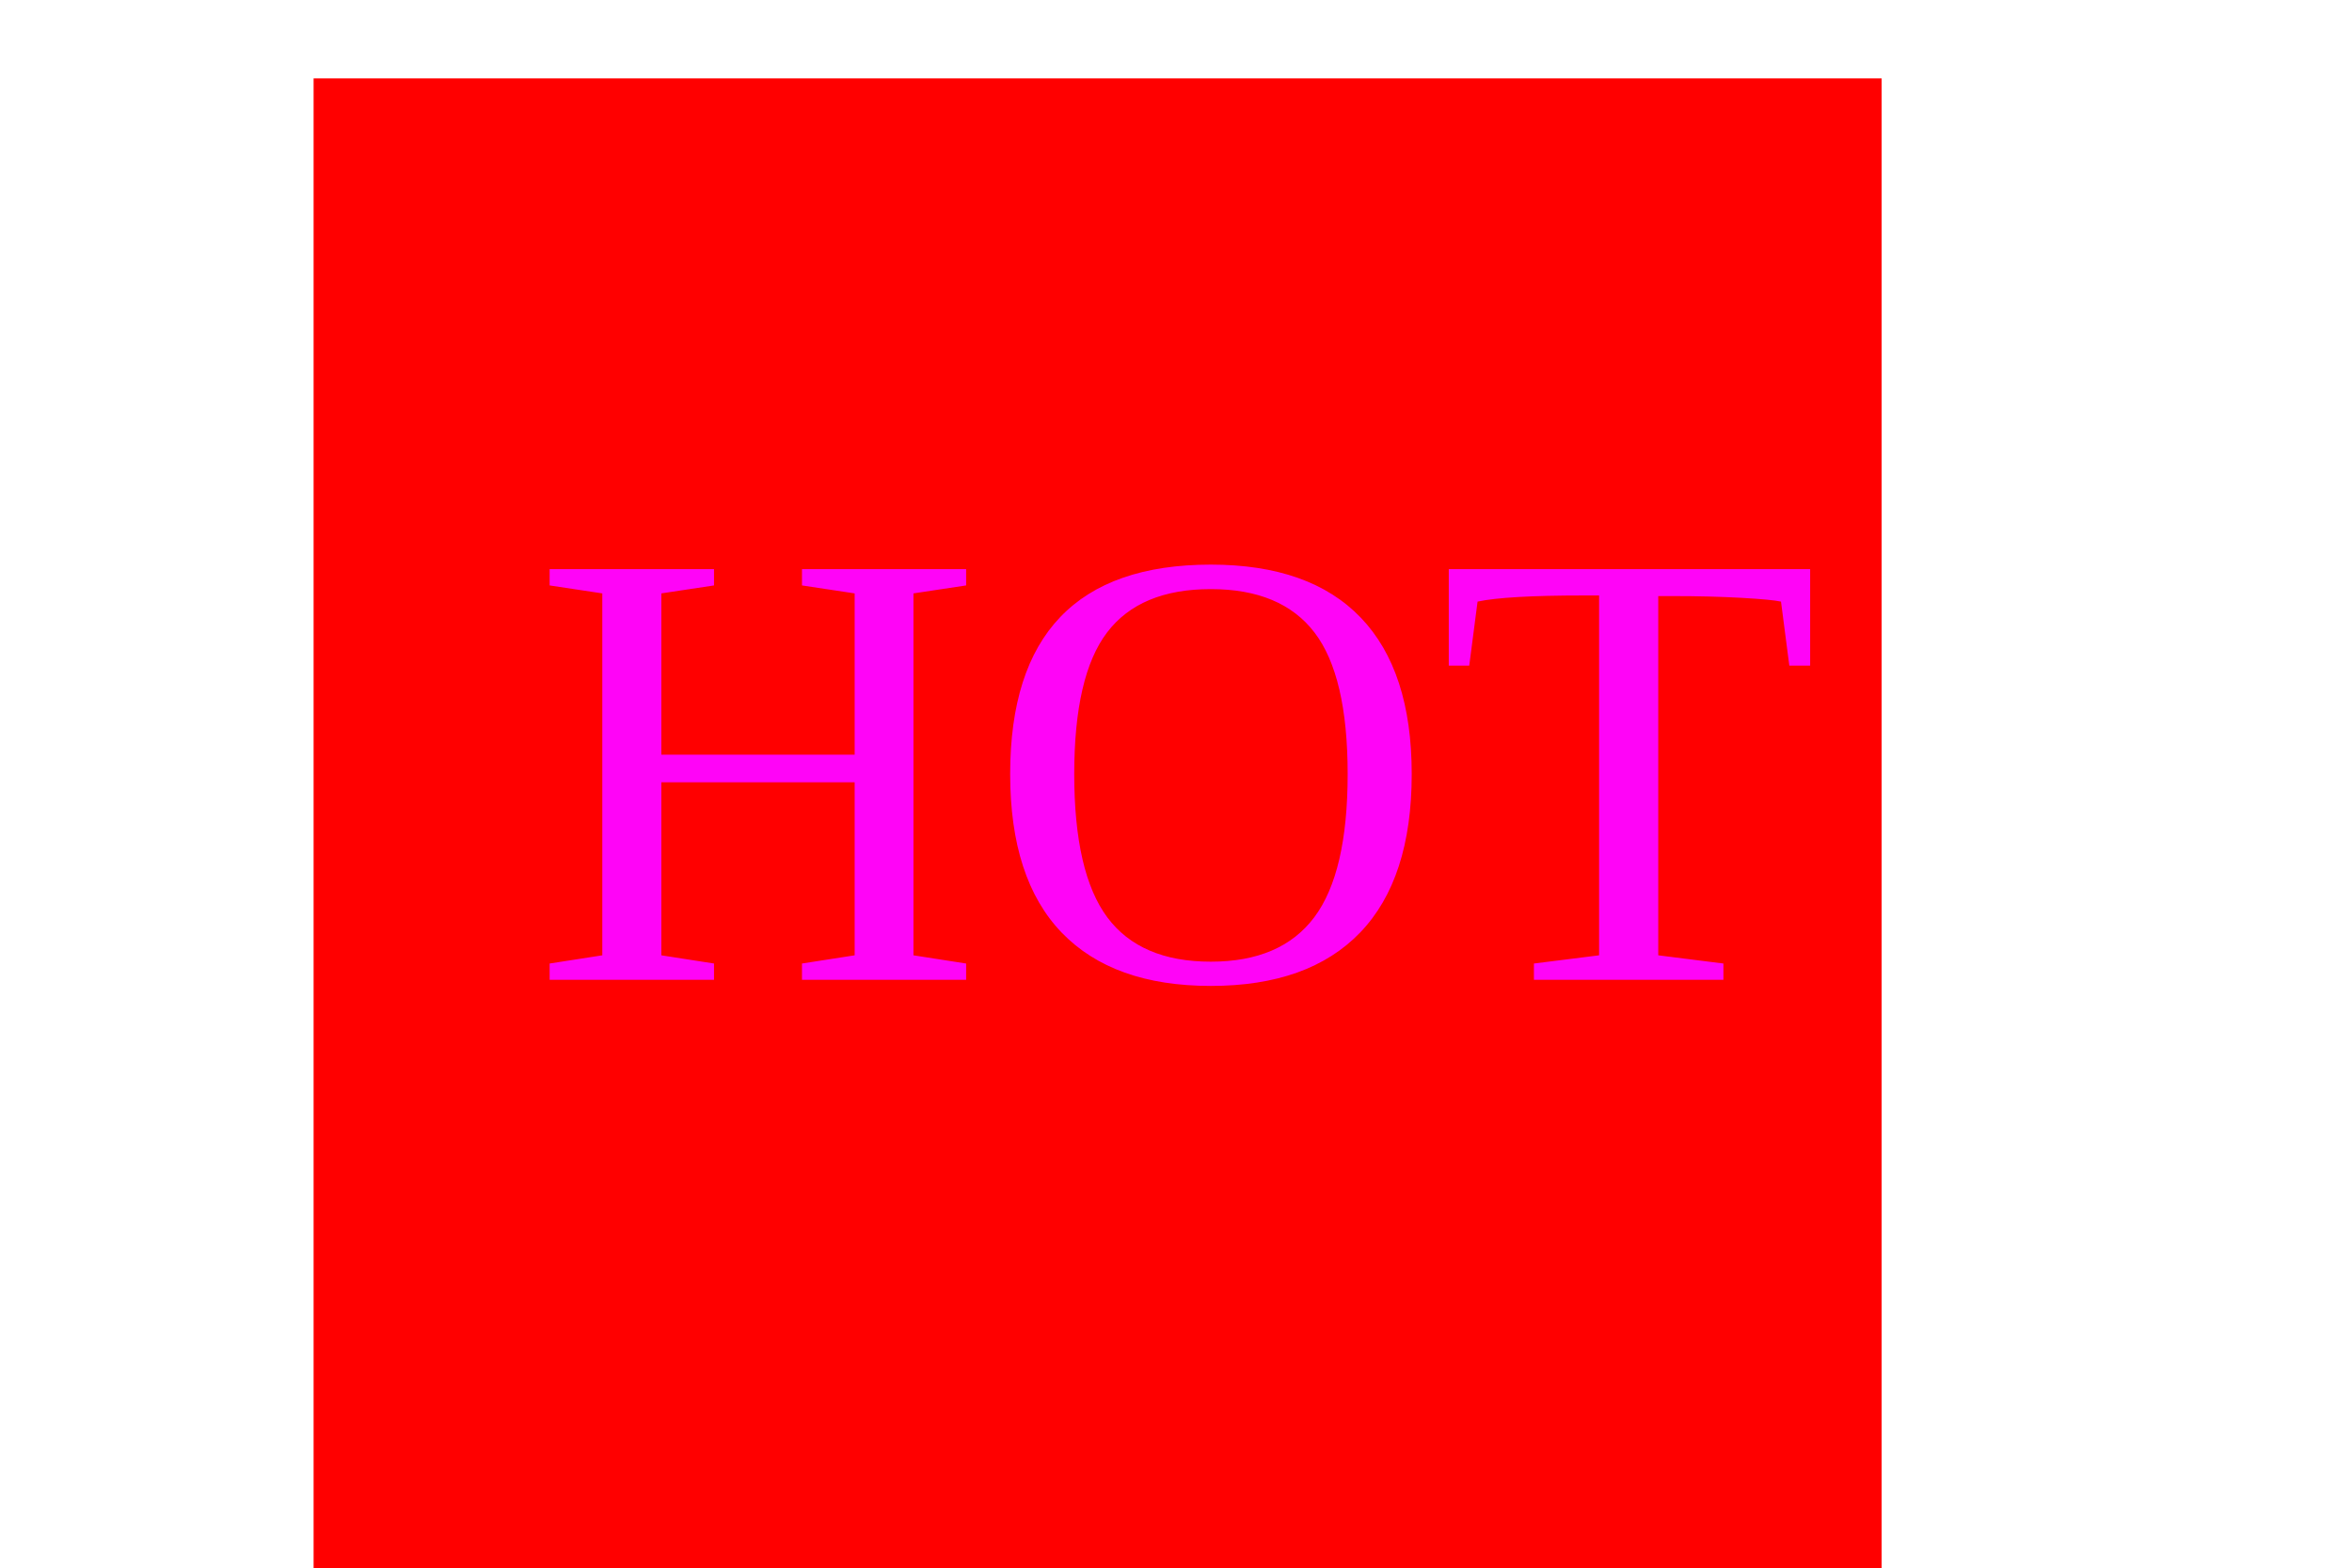
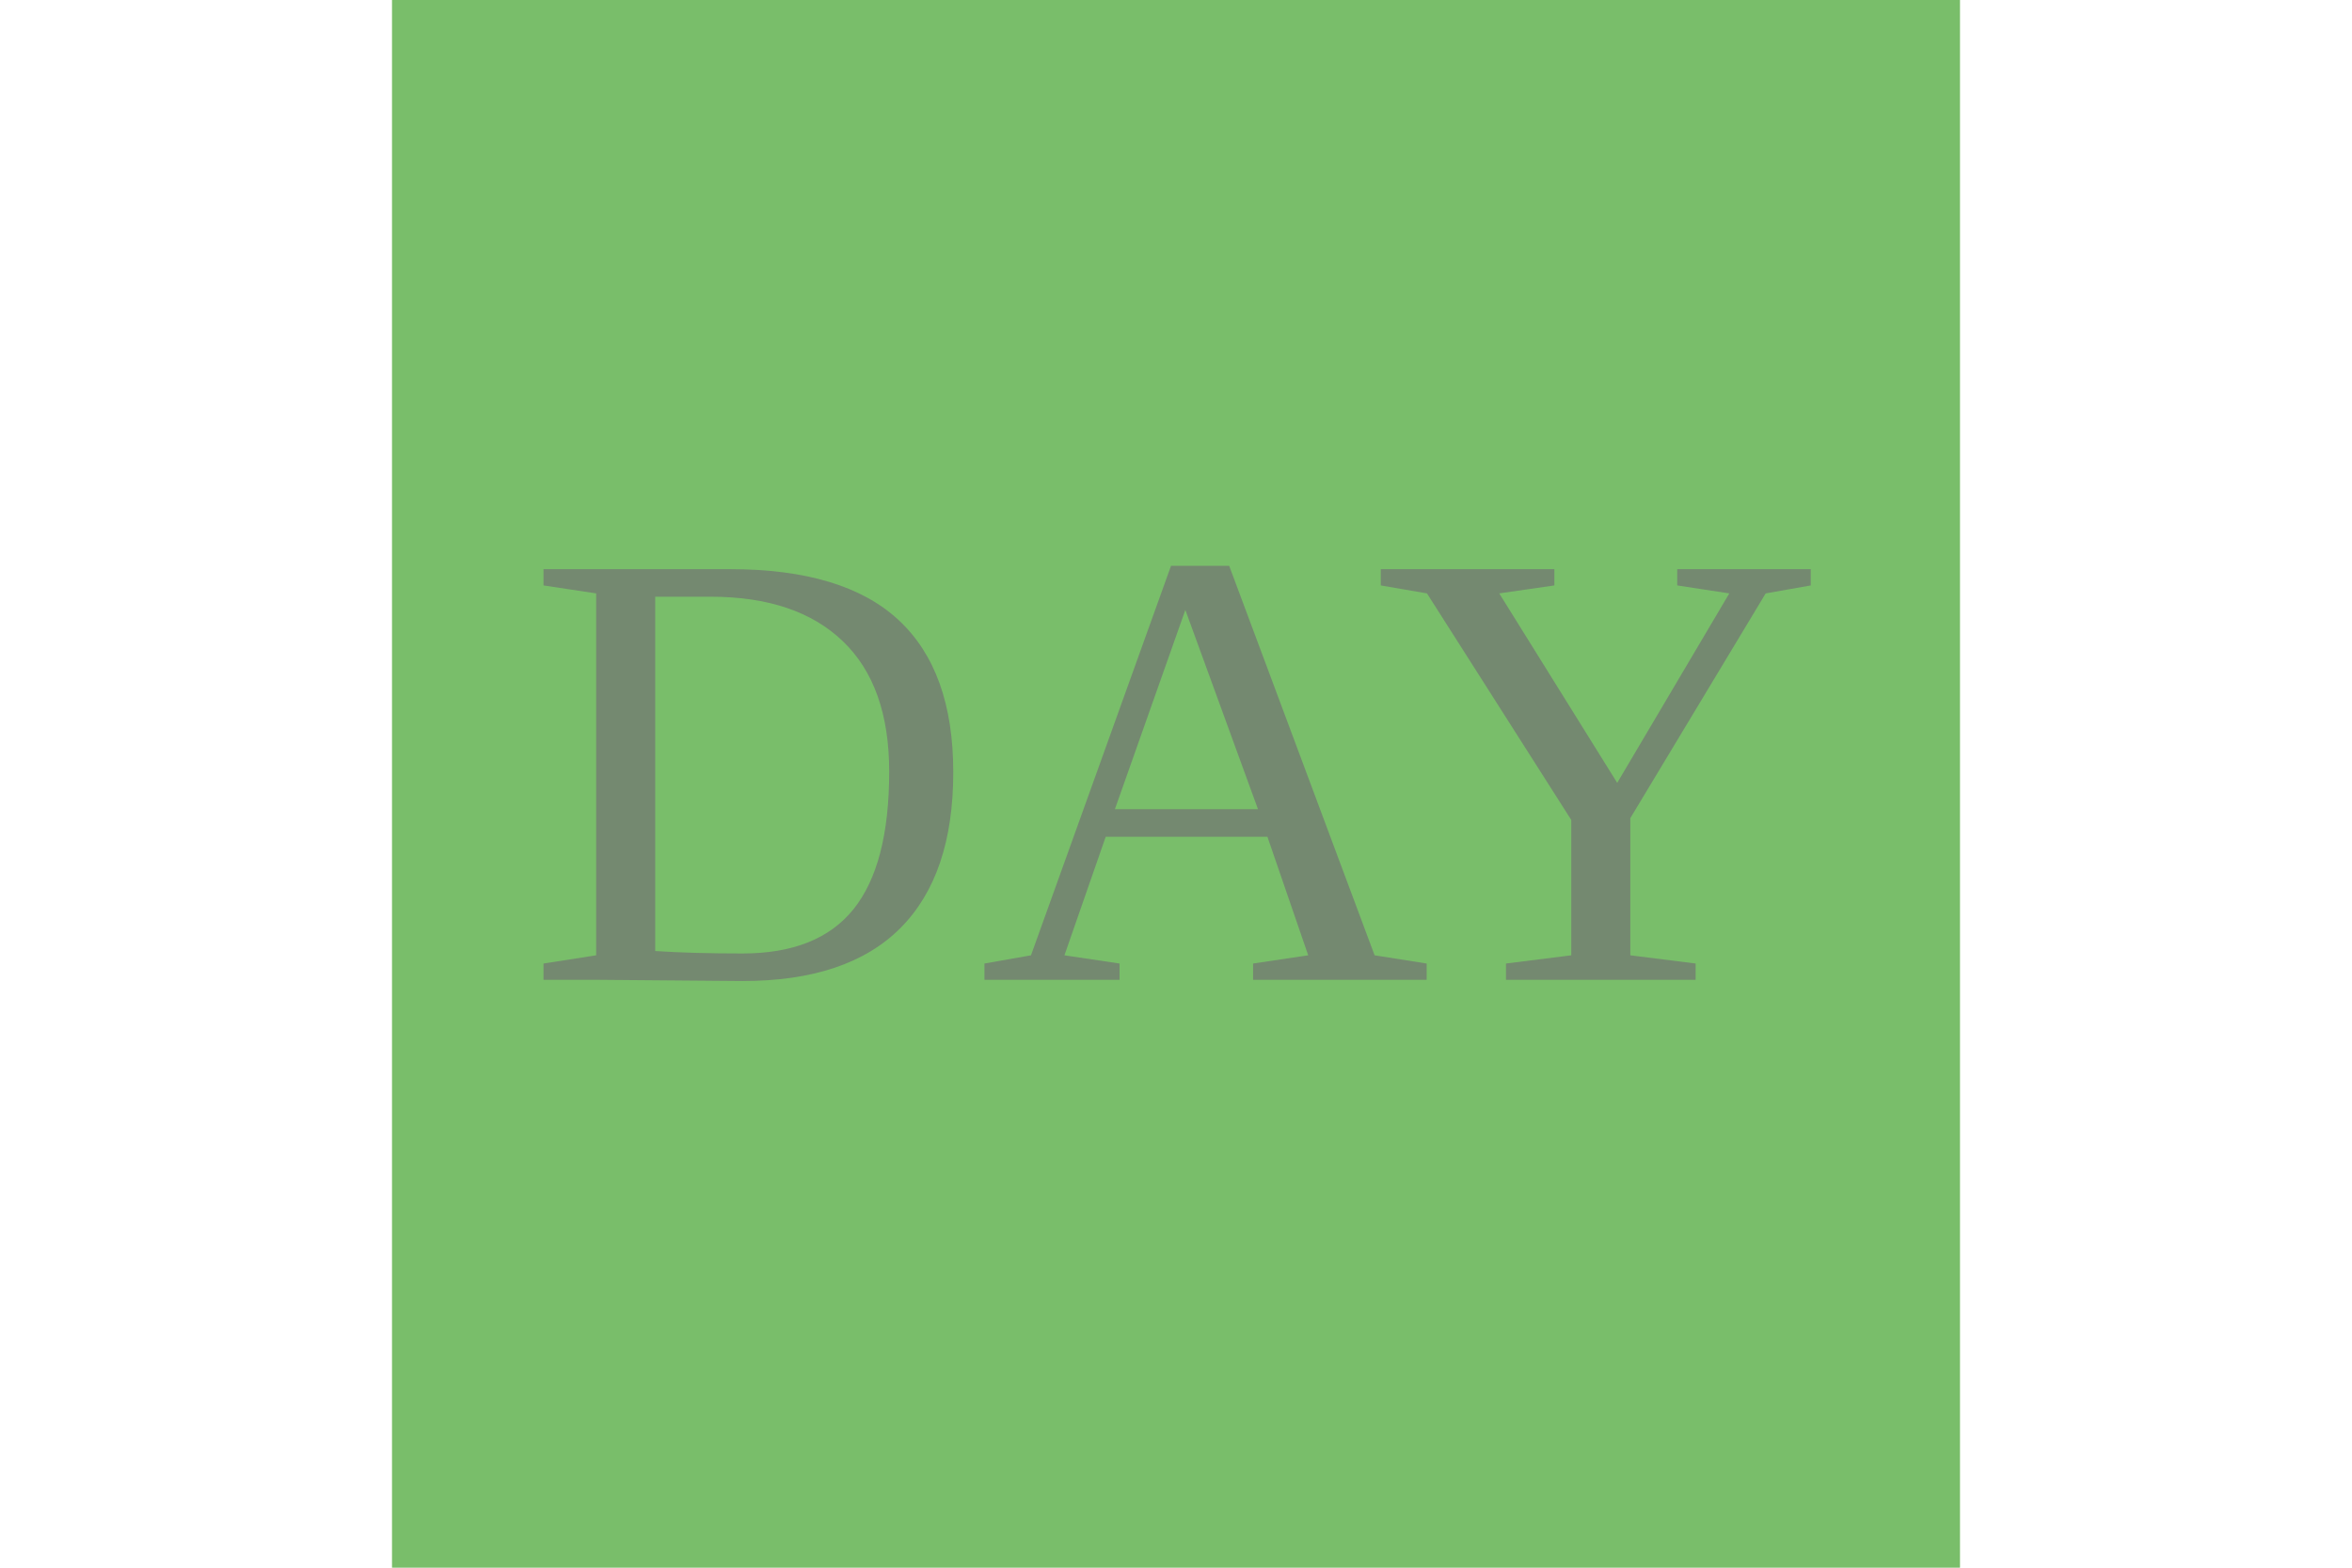
<svg xmlns="http://www.w3.org/2000/svg" version="1.1" width="300" height="200">
-   <rect x="40" y="10" width="200" height="200" fill="Red" />
-   <text x="150" y="125" font-size="80" text-anchor="middle" fill="#FF04F7">HOT</text>
+   <rect x="50" y="0" width="200" height="200" fill="#79BE6A" />
+   <text x="150" y="125" font-size="80" text-anchor="middle" fill="#748970">DAY</text>
</svg>
